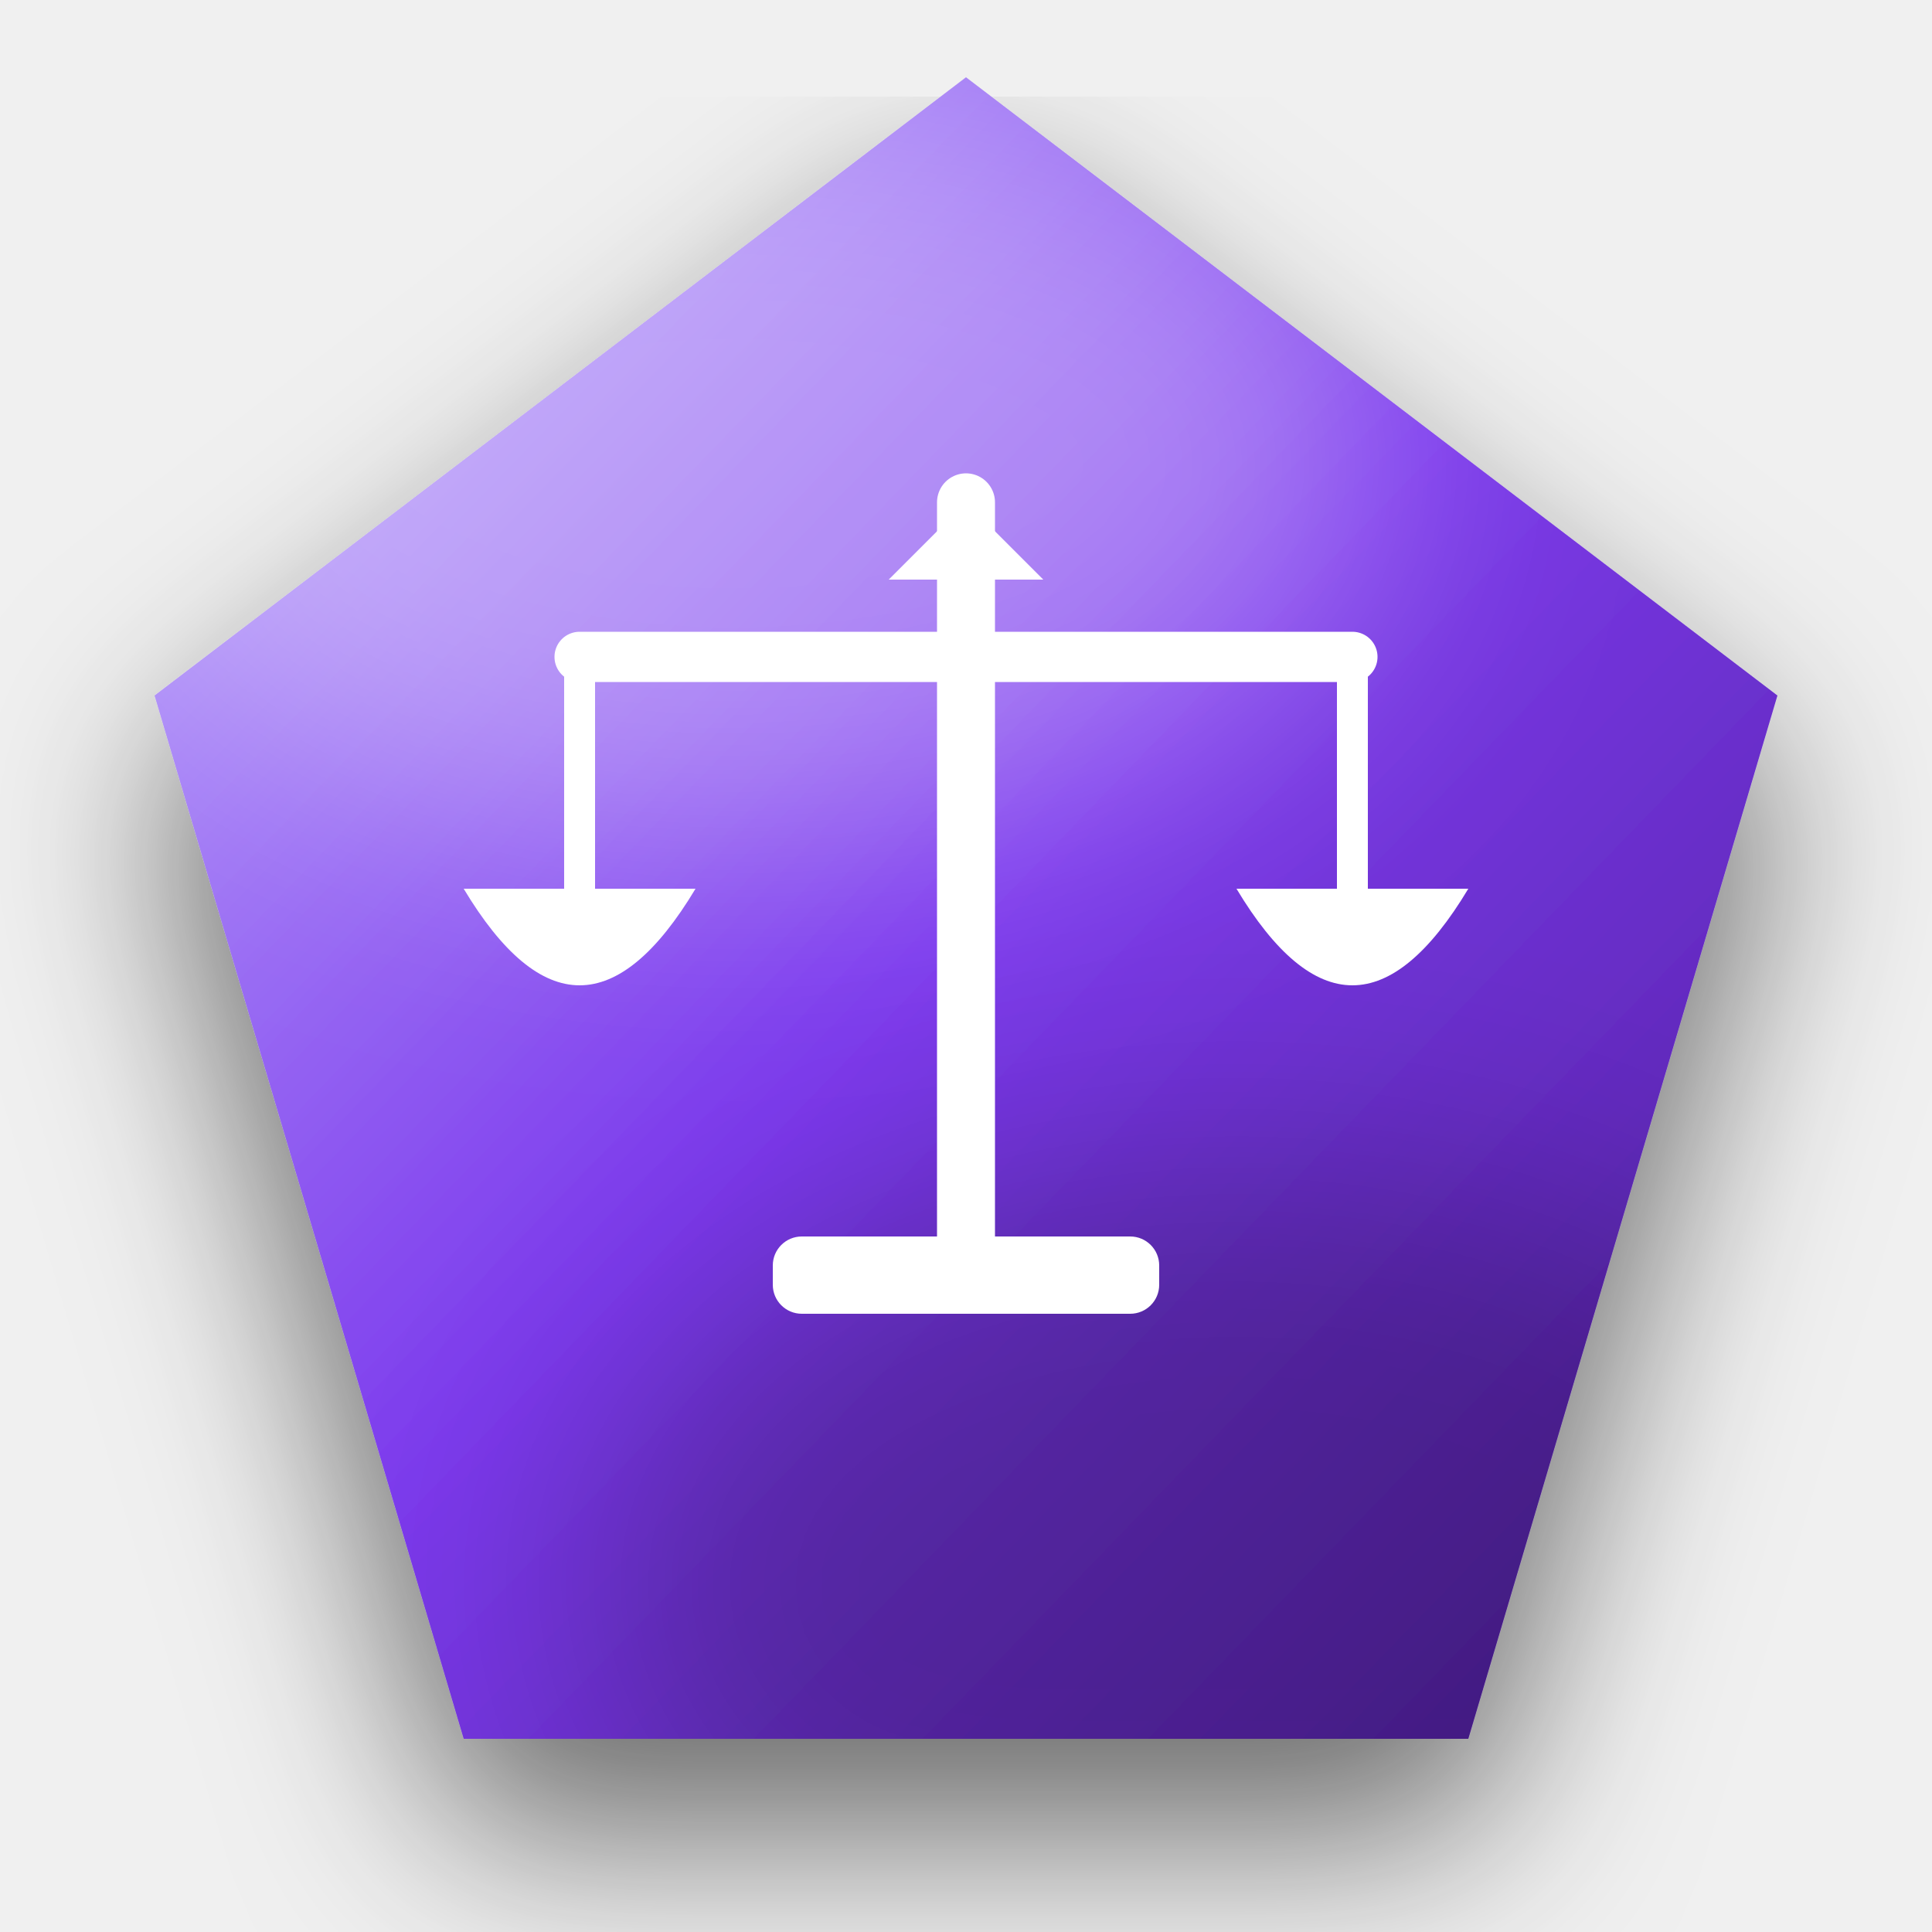
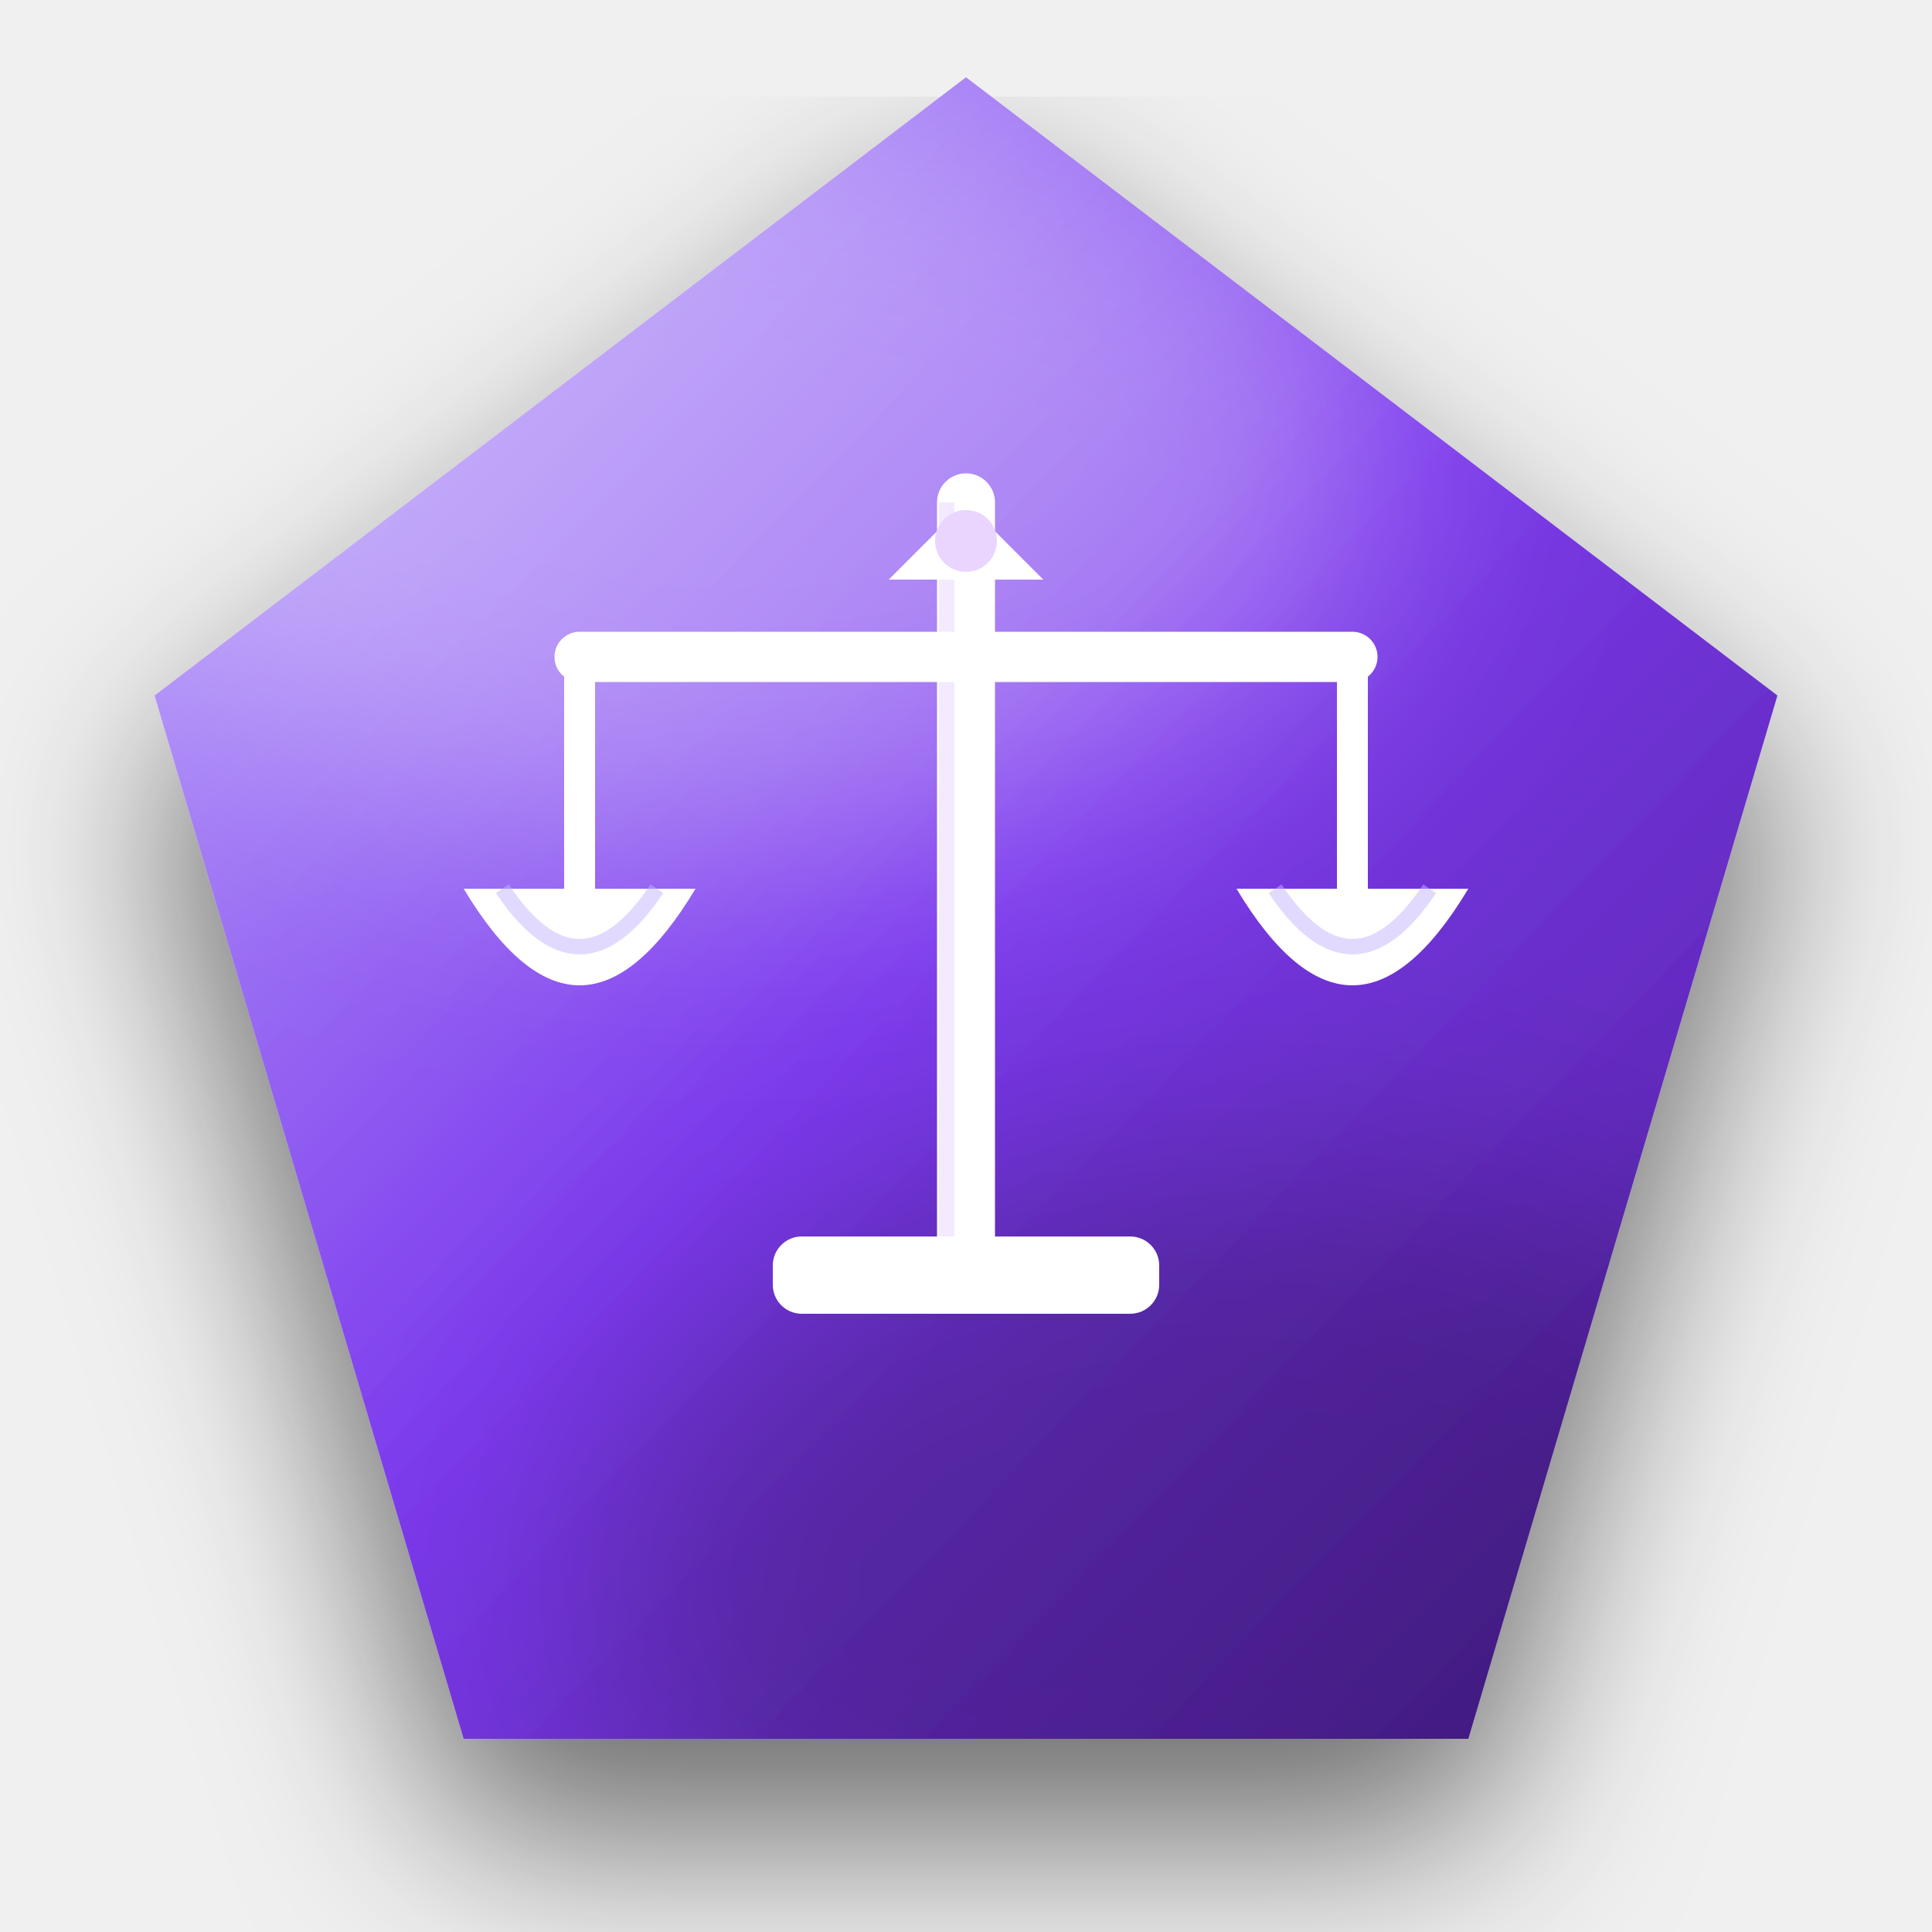
<svg xmlns="http://www.w3.org/2000/svg" viewBox="0 0 100 100" width="24" height="24">
  <defs>
    <linearGradient id="bg-balance" x1="0%" y1="0%" x2="100%" y2="100%">
      <stop offset="0%" stop-color="#c4b5fd" />
      <stop offset="50%" stop-color="#7c3aed" />
      <stop offset="100%" stop-color="#4c1d95" />
    </linearGradient>
    <filter id="shadow-balance" x="-20%" y="-20%" width="140%" height="140%">
      <feDropShadow dx="0" dy="5" stdDeviation="5" flood-color="#000" flood-opacity="0.55" />
    </filter>
    <clipPath id="clip-balance">
      <polygon points="50,4 92,36 76,90 24,90 8,36" />
    </clipPath>
    <filter id="soft-balance" x="-50%" y="-50%" width="200%" height="200%">
      <feGaussianBlur stdDeviation="6" />
    </filter>
  </defs>
  <polygon filter="url(#shadow-balance)" fill="url(#bg-balance)" points="50,4 92,36 76,90 24,90 8,36" />
  <g clip-path="url(#clip-balance)">
    <ellipse cx="38" cy="24" rx="34" ry="20" fill="#ffffff" opacity="0.3" filter="url(#soft-balance)" />
    <ellipse cx="64" cy="82" rx="34" ry="22" fill="#000000" opacity="0.22" filter="url(#soft-balance)" />
  </g>
  <g transform="translate(50,48)">
    <line x1="0" y1="-22" x2="0" y2="16" stroke="#ffffff" stroke-width="3" stroke-linecap="round" />
+     <line x1="-1" y1="-22" x2="-1" y2="16" stroke="#e9d5ff" stroke-width="0.8" opacity="0.5" />
    <line x1="-20" y1="-14" x2="20" y2="-14" stroke="#ffffff" stroke-width="2.6" stroke-linecap="round" />
    <line x1="-20" y1="-14" x2="-20" y2="-2" stroke="#ffffff" stroke-width="1.6" />
    <line x1="20" y1="-14" x2="20" y2="-2" stroke="#ffffff" stroke-width="1.6" />
    <path d="M-26 -2 Q-20 8 -14 -2 Z" fill="#ffffff" />
    <path d="M14 -2 Q20 8 26 -2 Z" fill="#ffffff" />
+     <path d="M-24 -2 Q-20 4 -16 -2" stroke="#c4b5fd" stroke-width="0.8" opacity="0.5" fill="none" />
+     <path d="M16 -2 Q20 4 24 -2" stroke="#c4b5fd" stroke-width="0.8" opacity="0.5" fill="none" />
    <rect x="-10" y="16" width="20" height="4" rx="1.5" fill="#ffffff" />
    <polygon points="0,-22 -4,-18 4,-18" fill="#ffffff" />
+     <circle cx="0" cy="-20" r="1.6" fill="#e9d5ff" />
  </g>
</svg>
